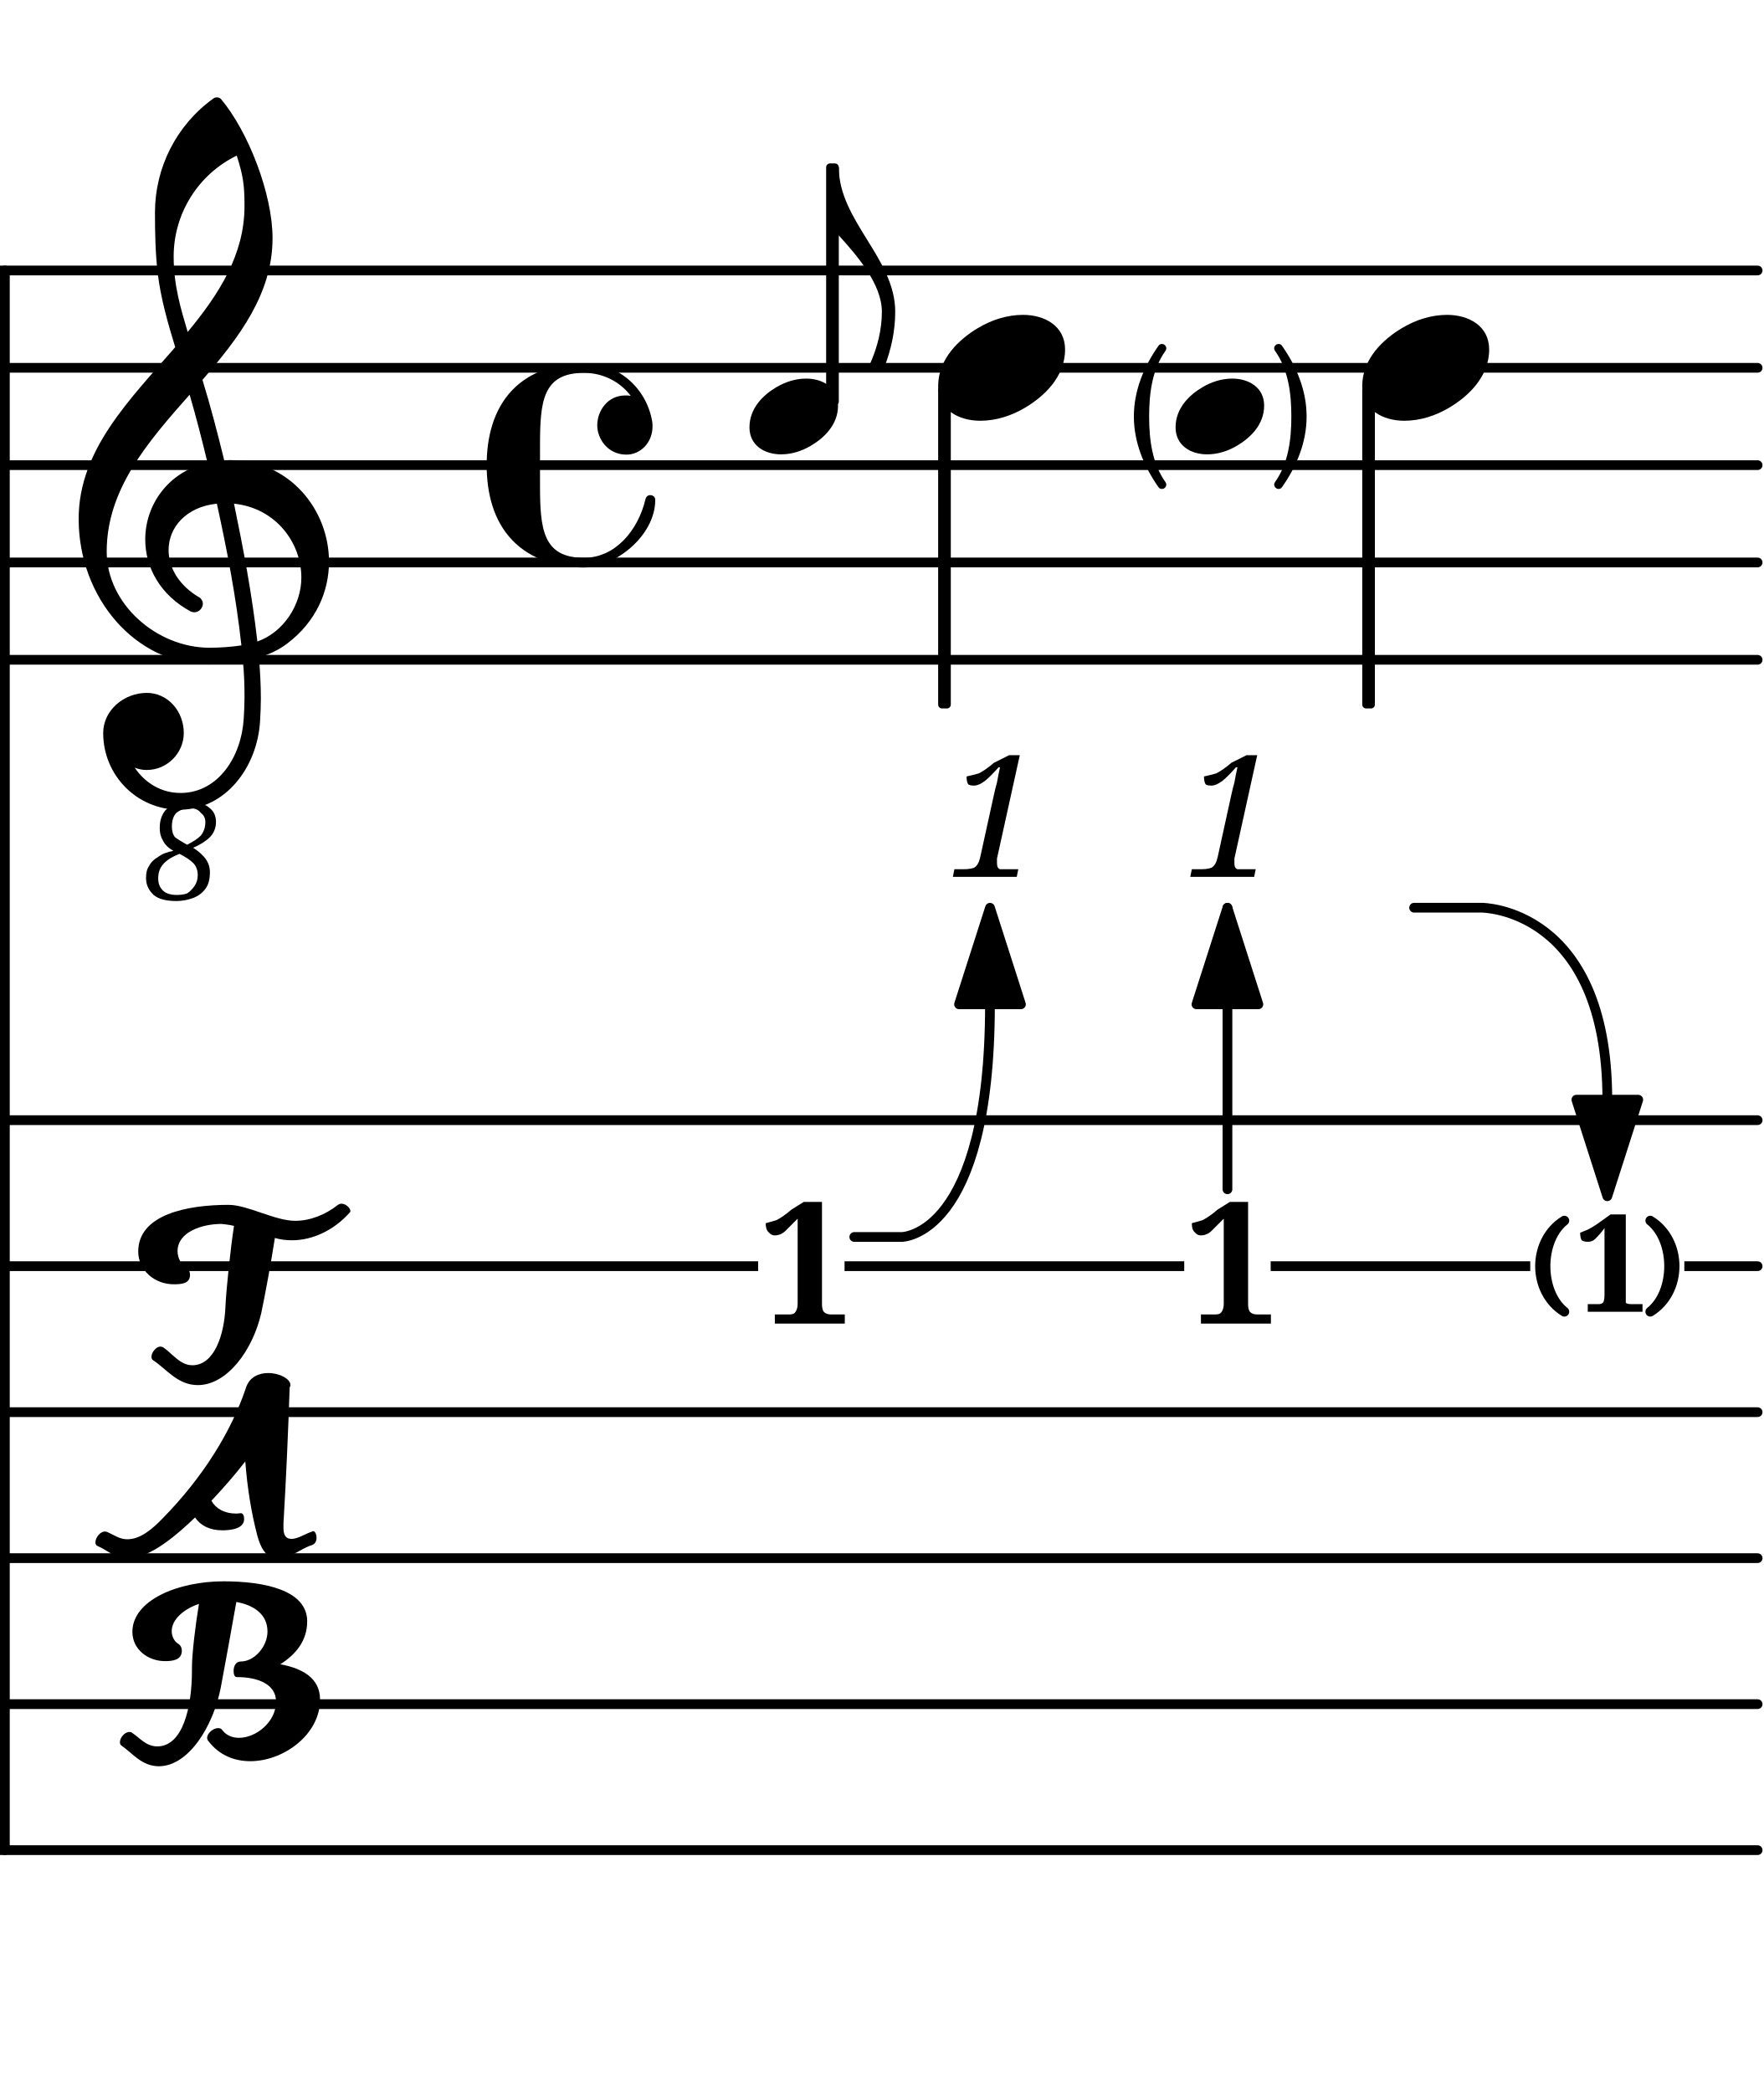
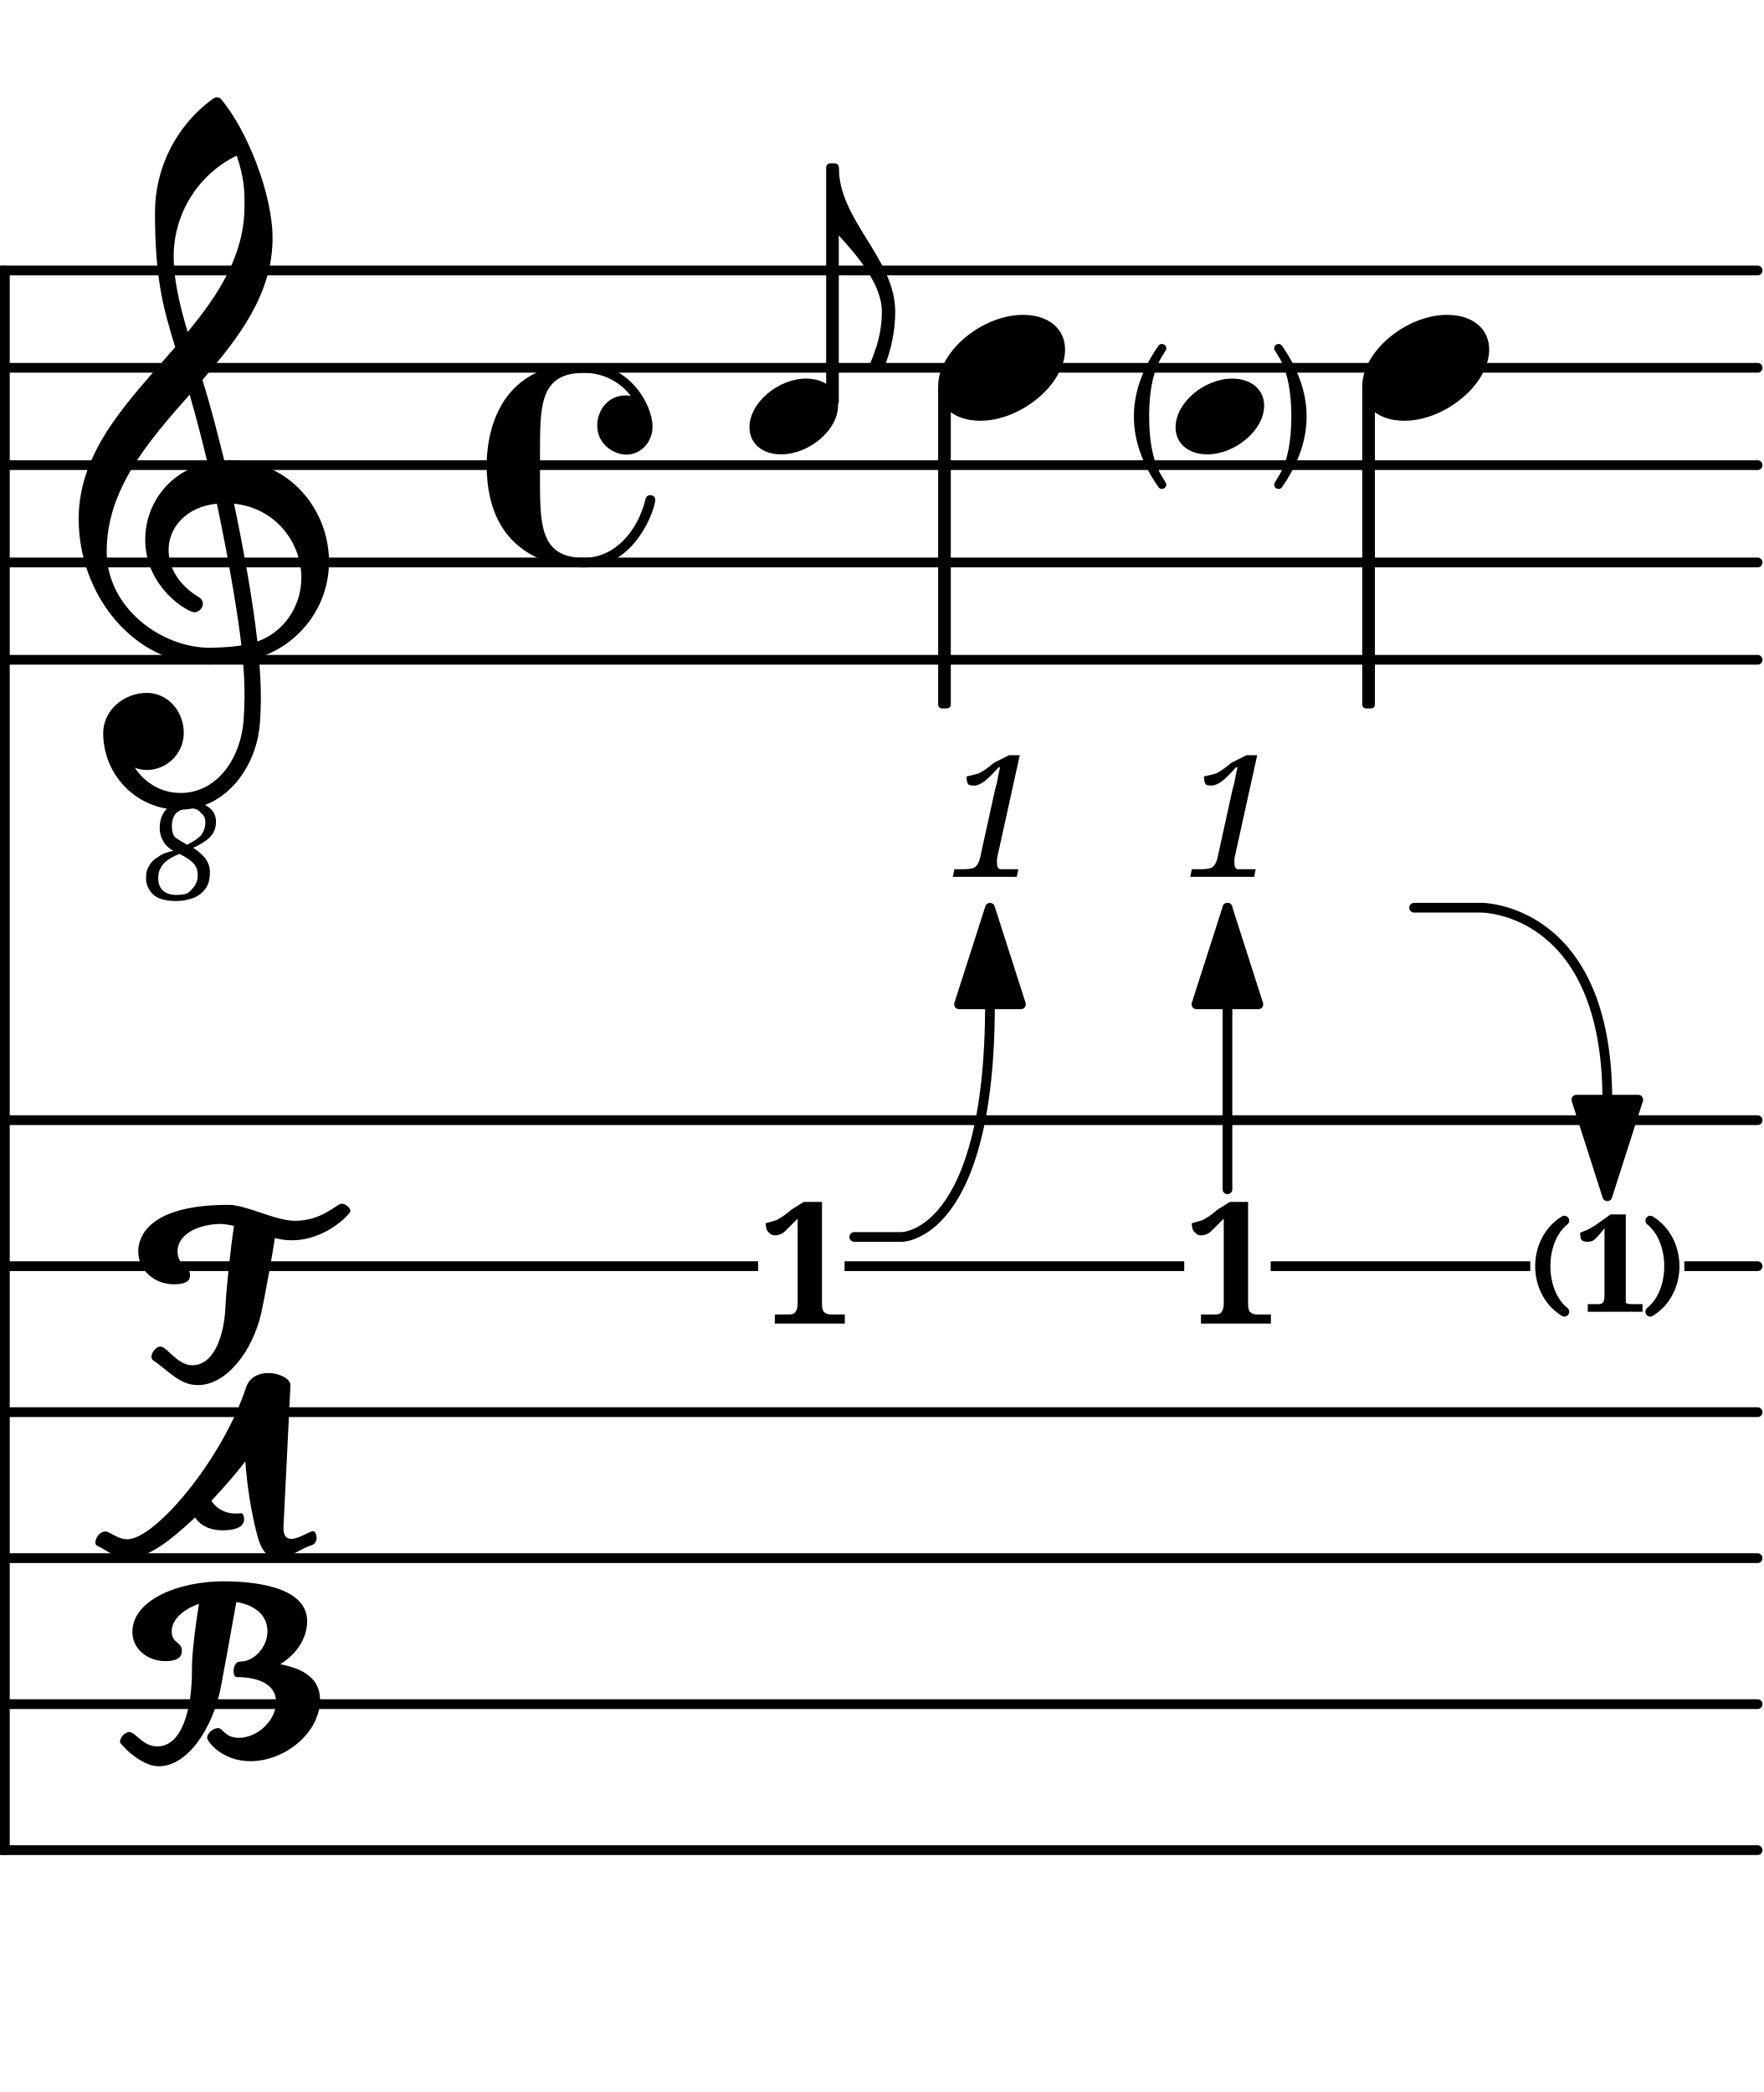
- <svg xmlns="http://www.w3.org/2000/svg" version="1.2" width="31.84mm" height="37.77mm" viewBox="0 0 18.119 21.494">
+ <svg xmlns="http://www.w3.org/2000/svg" version="1.2" width="31.84mm" height="37.77mm" viewBox="0 -0 18.119 21.494">
  <style type="text/css">

tspan { white-space: pre; }

</style>
  <g transform="translate(0, 6.779)">
    <line stroke-linejoin="round" stroke-linecap="round" stroke-width="0.1" stroke="currentColor" x1="0.05" y1="0" x2="18.058" y2="0" />
  </g>
  <g transform="translate(0, 5.779)">
    <line stroke-linejoin="round" stroke-linecap="round" stroke-width="0.1" stroke="currentColor" x1="0.05" y1="0" x2="18.058" y2="0" />
  </g>
  <g transform="translate(0, 4.779)">
    <line stroke-linejoin="round" stroke-linecap="round" stroke-width="0.1" stroke="currentColor" x1="0.05" y1="0" x2="18.058" y2="0" />
  </g>
  <g transform="translate(0, 3.779)">
    <line stroke-linejoin="round" stroke-linecap="round" stroke-width="0.1" stroke="currentColor" x1="0.05" y1="0" x2="18.058" y2="0" />
  </g>
  <g transform="translate(0, 2.779)">
    <line stroke-linejoin="round" stroke-linecap="round" stroke-width="0.1" stroke="currentColor" x1="0.05" y1="0" x2="18.058" y2="0" />
  </g>
  <g transform="translate(0, 19.0091)">
    <line stroke-linejoin="round" stroke-linecap="round" stroke-width="0.1" stroke="currentColor" x1="0.05" y1="0" x2="18.058" y2="0" />
  </g>
  <g transform="translate(0, 17.5091)">
    <line stroke-linejoin="round" stroke-linecap="round" stroke-width="0.1" stroke="currentColor" x1="0.05" y1="0" x2="18.058" y2="0" />
  </g>
  <g transform="translate(0, 16.0091)">
    <line stroke-linejoin="round" stroke-linecap="round" stroke-width="0.1" stroke="currentColor" x1="0.05" y1="0" x2="18.058" y2="0" />
  </g>
  <g transform="translate(0, 14.5091)">
    <line stroke-linejoin="round" stroke-linecap="round" stroke-width="0.1" stroke="currentColor" x1="0.05" y1="0" x2="18.058" y2="0" />
  </g>
  <g transform="translate(0, 13.0091)">
    <line stroke-linejoin="round" stroke-linecap="round" stroke-width="0.1" stroke="currentColor" x1="0.05" y1="0" x2="18.058" y2="0" />
  </g>
  <g transform="translate(0, 11.5091)">
    <line stroke-linejoin="round" stroke-linecap="round" stroke-width="0.1" stroke="currentColor" x1="0.05" y1="0" x2="18.058" y2="0" />
  </g>
  <g transform="translate(-0.06, 10.8941)">
    <rect x="0" y="-8.165" width="0.16" height="16.33" ry="0.05" fill="currentColor" />
  </g>
-   <g transform="translate(9.7036, 4.779)">
-     <rect x="-0.065" y="-0.814" width="0.13" height="3.314" ry="0.04" fill="currentColor" />
+   <g transform="translate(16.5137, 11.2987)">
+     <polygon stroke-linejoin="round" stroke-linecap="round" stroke-width="0.1" fill="currentColor" stroke="currentColor" points="-0.318 0 0.318 0 0 0.992" />
  </g>
-   <g transform="translate(9.7274, 9.0089)">
-     <text font-family="serif" font-style="italic" font-size="1.746" text-anchor="start" fill="currentColor">
-       <tspan>1</tspan>
-     </text>
-   </g>
-   <g transform="translate(10.1712, 10.3186)">
-     <polygon stroke-linejoin="round" stroke-linecap="round" stroke-width="0.1" fill="currentColor" stroke="currentColor" points="-0.318 0 0.318 0 0 -0.992" />
-   </g>
-   <g transform="translate(7.7, 15.2591)">
-     <path stroke-width="0.1" stroke-linejoin="round" stroke-linecap="round" stroke="currentColor" fill="none" d="M1.077 -2.55L1.565 -2.55C1.565 -2.55 2.471 -2.55 2.471 -4.941" />
+   <g transform="translate(13.9958, 15.2591)">
+     <path stroke-width="0.1" stroke-linejoin="round" stroke-linecap="round" stroke="currentColor" fill="none" d="M0.533 -5.933L1.228 -5.933C1.228 -5.933 2.518 -5.933 2.518 -3.96" />
  </g>
  <g transform="translate(7.7, 4.279)">
-     <path transform="scale(0.0028, -0.0028)" d="M208 139c61 0 117 -33 117 -99c0 -71 -52 -119 -99 -147c-34 -20 -71 -32 -110 -32c-61 0 -116 33 -116 99c0 71 51 119 98 147c34 20 71 32 110 32z" fill="currentColor" />
+     <path transform="scale(0.0028, -0.0028)" d="M208 139c69 0 117 -40 117 -99c0 -91 -107 -179 -209 -179c-69 0 -116 40 -116 99c0 91 106 179 208 179z" fill="currentColor" />
  </g>
  <g transform="translate(0.8, 5.779)">
-     <path transform="scale(0.004, -0.004)" d="M266 -635h-6c-108 0 -195 88 -195 197c0 58 53 103 112 103c54 0 95 -47 95 -103c0 -52 -43 -95 -95 -95c-11 0 -21 2 -31 6c26 -39 68 -65 117 -65h4zM461 -203c68 24 113 95 113 164c0 90 -66 179 -173 190c24 -116 46 -231 60 -354zM74 28c0 -135 129 -247 264 -247 c28 0 55 2 82 6c-14 127 -37 245 -63 364c-79 -8 -124 -61 -124 -119c0 -44 25 -91 81 -123c5 -5 7 -10 7 -15c0 -11 -10 -22 -22 -22c-3 0 -6 1 -9 2c-80 43 -117 115 -117 185c0 88 58 174 160 197c-14 58 -29 117 -46 175c-107 -121 -213 -243 -213 -403zM335 -262 c-188 0 -333 172 -333 374c0 177 131 306 248 441c-19 62 -37 125 -45 190c-6 52 -7 104 -7 156c0 115 55 224 149 292c6 5 14 5 20 0c71 -84 133 -245 133 -358c0 -143 -86 -255 -180 -364c21 -68 39 -138 56 -207c4 0 9 1 13 1c155 0 256 -128 256 -261 c0 -76 -33 -154 -107 -210c-22 -17 -47 -28 -73 -36c3 -35 5 -70 5 -105c0 -19 -1 -39 -2 -58c-7 -119 -88 -225 -202 -228l1 43c93 2 153 92 159 191c1 18 2 37 2 55c0 31 -1 61 -4 92c-29 -5 -58 -8 -89 -8zM428 916c0 55 -4 79 -20 129c-99 -48 -162 -149 -162 -259 c0 -74 18 -133 36 -194c80 97 146 198 146 324z" fill="currentColor" />
+     <path transform="scale(0.004, -0.004)" d="M266 -635h-6c-108 0 -195 88 -195 197c0 58 53 103 112 103c54 0 95 -47 95 -103c0 -52 -43 -95 -95 -95c-11 0 -21 2 -31 6c26 -39 68 -65 117 -65h4zM461 -203c68 24 113 90 113 164c0 90 -66 179 -173 190c19 -89 48 -242 60 -354zM74 28c0 -145 141 -247 264 -247 c1 0 47 0 82 6c-7 64 -29 203 -63 364c-79 -8 -124 -61 -124 -119c0 -44 25 -91 81 -123c5 -5 7 -10 7 -15c0 -11 -10 -22 -22 -22c-15 0 -126 62 -126 187c0 88 58 174 160 197c-14 58 -29 117 -46 175c-107 -121 -213 -243 -213 -403zM250 553c-29 96 -52 170 -52 346 c0 115 55 224 149 292c6 5 14 5 20 0c68 -80 133 -245 133 -358c0 -143 -86 -255 -180 -364c21 -68 39 -138 56 -207c2 0 7 1 13 1c155 0 256 -128 256 -261c0 -113 -74 -212 -180 -246c3 -35 5 -70 5 -105c0 -19 -1 -39 -2 -58c-7 -119 -88 -225 -202 -228l1 43 c93 2 153 92 159 191c1 18 2 37 2 55c0 31 -1 61 -4 92c-5 -1 -44 -8 -89 -8c-193 0 -333 180 -333 374c0 177 131 306 248 441zM428 916c0 34 1 66 -20 129c-99 -48 -162 -149 -162 -259c0 -52 12 -115 36 -194c80 97 146 198 146 324z" fill="currentColor" />
  </g>
  <g transform="translate(1.4846, 9.2418)">
    <text font-family="serif" font-style="italic" font-size="1.386" text-anchor="start" fill="currentColor">
      <tspan>8</tspan>
    </text>
  </g>
  <g transform="translate(5, 4.779)">
-     <path transform="scale(0.004, -0.004)" d="M359 27c-49 0 -75 42 -75 75c0 38 27 77 72 77c4 0 9 0 14 -1c-28 37 -72 59 -120 59c-106 0 -113 -73 -113 -186v-51v-51c0 -113 7 -187 113 -187c80 0 139 70 158 151c2 7 7 10 12 10c6 0 13 -4 13 -12c0 -94 -105 -174 -183 -174c-68 0 -137 21 -184 70 c-49 51 -66 122 -66 193s17 142 66 193c47 49 116 69 184 69c87 0 160 -63 175 -149c1 -5 1 -10 1 -14c0 -40 -30 -72 -67 -72z" fill="currentColor" />
+     <path transform="scale(0.004, -0.004)" d="M250 262c116 0 176 -106 176 -163c0 -40 -30 -72 -67 -72c-31 0 -75 25 -75 75c0 38 27 77 72 77c4 0 9 0 14 -1c-28 37 -72 59 -120 59c-106 0 -113 -73 -113 -186v-51v-51c0 -113 7 -187 113 -187c80 0 139 70 158 151c2 7 7 10 12 10c6 0 13 -4 13 -12 c0 -22 -50 -174 -183 -174c-59 0 -250 19 -250 263c0 62 18 262 250 262z" fill="currentColor" />
  </g>
  <g color="rgb(100%, 100%, 100%)">
    <g transform="translate(7.7, 13.0091)">
      <rect x="0.089" y="-0.59" width="0.888" height="1.18" ry="0" fill="currentColor" />
    </g>
  </g>
  <g transform="translate(7.7888, 13.5991)">
    <text font-family="serif" font-weight="bold" font-size="1.746" text-anchor="start" fill="currentColor">
      <tspan>1</tspan>
    </text>
  </g>
  <g transform="translate(0.8, 15.2591)">
-     <path transform="scale(0.004, -0.004)" d="M267 -425c0 -24 -23 -27 -43 -27c-45 0 -84 31 -84 75c0 82 118 130 234 130c104 0 215 -22 215 -103c0 -51 -31 -86 -69 -110c58 -11 102 -36 102 -91c0 -90 -94 -158 -179 -158c-41 0 -80 15 -108 52c-2 2 -3 5 -3 8c0 12 16 25 28 25c4 0 8 -1 10 -4 c11 -15 27 -21 44 -21c43 0 95 40 95 93c0 46 -49 63 -100 63h-1c-6 0 -8 8 -8 16c0 11 5 24 18 24c36 0 69 39 69 77c0 45 -36 68 -80 76c-11 -62 -31 -173 -40 -220c-20 -102 -84 -202 -159 -202c-44 0 -68 34 -96 53c-3 2 -4 5 -4 9c0 11 12 26 24 26c3 0 5 0 7 -2 c20 -13 36 -35 65 -35c65 0 89 99 89 195v8c0 35 9 109 18 163c-39 -13 -70 -40 -70 -70c0 -15 8 -28 19 -34c4 -3 7 -9 7 -16zM301 -83c-43 -41 -114 -105 -173 -105c-33 0 -52 21 -78 32c-3 1 -5 5 -5 9c0 11 11 28 25 28c2 0 5 -1 7 -2c16 -7 30 -18 50 -18 c34 0 65 27 91 54c100 102 175 219 214 336c9 27 33 37 57 37c29 0 57 -15 57 -31c0 -2 -1 -4 -2 -6c-4 -116 -9 -233 -16 -350v-9c0 -16 3 -30 21 -30c16 0 35 13 53 19l2 1c5 0 9 -8 9 -17c0 -8 -3 -16 -12 -19c-29 -9 -54 -34 -87 -34c-32 0 -45 29 -53 58 c-16 61 -26 125 -31 191c-27 -35 -56 -68 -87 -101c11 -20 33 -33 64 -33c4 0 8 1 12 1c5 0 8 -7 8 -15c0 -25 -34 -29 -56 -29c-32 0 -56 12 -70 33zM288 540c0 -23 -23 -24 -42 -24c-49 0 -91 36 -91 84c0 95 125 120 232 120c49 0 119 -41 171 -41c38 0 77 15 110 41 c3 2 6 3 9 3c11 0 23 -11 23 -19c0 -2 -1 -3 -2 -4c-40 -45 -95 -71 -148 -71c-15 0 -31 2 -44 6c-9 -59 -26 -151 -35 -193c-22 -96 -88 -185 -163 -185c-52 0 -81 42 -115 64c-3 2 -4 5 -4 9c0 11 12 26 23 26c2 0 5 -1 7 -2c23 -15 43 -46 75 -46c56 0 82 77 85 150 c2 45 13 150 22 208c-12 3 -31 5 -32 5c-51 0 -113 -21 -113 -70c0 -18 10 -36 24 -43c5 -3 8 -10 8 -18z" fill="currentColor" />
+     <path transform="scale(0.004, -0.004)" d="M208 -722c-49 0 -100 59 -100 62c0 11 12 26 24 26c16 0 34 -37 72 -37c65 0 89 99 89 195v8c0 35 9 109 18 163c-39 -13 -70 -40 -70 -70c0 -32 26 -27 26 -50c0 -9 -1 -27 -43 -27c-41 0 -84 28 -84 75c0 82 118 130 234 130c71 0 215 -11 215 -103 c0 -18 -6 -70 -69 -110c58 -11 102 -36 102 -91c0 -85 -90 -158 -179 -158c-73 0 -111 51 -111 60c0 12 16 25 28 25c13 0 17 -25 54 -25c44 0 95 41 95 93c0 46 -49 63 -100 63h-1c-6 0 -8 8 -8 16c0 11 5 24 18 24c36 0 69 39 69 77c0 35 -23 66 -80 76 c-11 -62 -31 -173 -40 -220c-20 -102 -84 -202 -159 -202zM546 257c0 -8 -18 -361 -18 -365c0 -10 0 -30 21 -30c18 0 47 20 55 20c5 0 9 -8 9 -17c0 -8 -3 -16 -12 -19c-30 -9 -57 -34 -87 -34c-32 0 -45 29 -53 58c-16 61 -26 125 -31 191c-27 -35 -56 -68 -87 -101 c6 -10 24 -33 64 -33c7 0 11 1 12 1c5 0 8 -7 8 -15c0 -6 0 -29 -56 -29c-17 0 -51 4 -70 33c-67 -63 -123 -105 -173 -105h-3c-31 1 -50 21 -75 32c-3 1 -5 5 -5 9c0 11 11 28 25 28c13 0 31 -20 57 -20c71 0 243 203 305 390c9 27 33 37 57 37c29 0 57 -15 57 -31z M288 540c0 -9 -1 -24 -42 -24c-49 0 -91 36 -91 84c0 30 17 120 232 120c46 0 120 -41 171 -41c69 0 108 44 119 44s23 -11 23 -19c0 -7 -63 -75 -150 -75c-17 0 -30 2 -44 6c-9 -59 -26 -151 -35 -193c-22 -96 -88 -185 -163 -185c-6 0 -12 1 -19 2c-36 8 -67 43 -96 62 c-3 2 -4 5 -4 9c0 11 12 26 23 26c17 0 43 -48 82 -48c56 0 82 77 85 150c2 45 13 150 22 208c-12 3 -31 5 -32 5c-62 0 -113 -28 -113 -70c0 -39 32 -36 32 -61z" fill="currentColor" />
  </g>
  <g transform="translate(8.5529, 4.779)">
    <rect x="-0.065" y="-3.1" width="0.13" height="2.486" ry="0.04" fill="currentColor" />
  </g>
  <g transform="translate(8.6179, 1.719)">
-     <path transform="scale(0.0028, -0.0028)" d="M0 0c0 -196 207 -334 207 -530c0 -71 -15 -140 -41 -206c-5 -10 -14 -13 -23 -13c-14 0 -28 10 -28 26c0 2 1 3 1 5c26 59 42 123 42 188c0 101 -90 205 -158 280h-21v250h21z" fill="currentColor" />
+     <path transform="scale(0.0028, -0.0028)" d="M115 -723c0 12 43 85 43 193c0 101 -90 205 -158 280h-21v250h21c0 -196 207 -334 207 -530c0 -71 -15 -140 -41 -206c-5 -10 -14 -13 -23 -13c-14 0 -28 10 -28 26z" fill="currentColor" />
+   </g>
+   <g transform="translate(12.1667, 9.009)">
+     <text font-family="serif" font-style="italic" font-size="1.746" text-anchor="start" fill="currentColor">
+       <tspan>1</tspan>
+     </text>
+   </g>
+   <g transform="translate(12.6106, 10.3186)">
+     <polygon stroke-linejoin="round" stroke-linecap="round" stroke-width="0.1" fill="currentColor" stroke="currentColor" points="-0.318 0 0.318 0 0 -0.992" />
+   </g>
+   <g transform="translate(12.0779, 15.2591)">
+     <path stroke-width="0.1" stroke-linejoin="round" stroke-linecap="round" stroke="currentColor" fill="none" d="M0.533 -3.04L0.533 -5.933" />
+   </g>
+   <g transform="translate(9.6386, 3.779)">
+     <path transform="scale(0.004, -0.004)" d="M218 136c66 0 108 -36 108 -89c0 -89 -113 -183 -218 -183c-66 0 -108 36 -108 89c0 89 113 183 218 183z" fill="currentColor" />
+   </g>
+   <g transform="translate(9.7036, 4.779)">
+     <rect x="-0.065" y="-0.814" width="0.13" height="3.314" ry="0.04" fill="currentColor" />
+   </g>
+   <g transform="translate(12.0779, 4.279)">
+     <path transform="scale(0.0028, -0.0028)" d="M-34 -250c0 -9 -8 -16 -16 -16c-5 0 -10 2 -13 7c-54 77 -90 165 -90 259s36 182 90 259c3 5 8 7 13 7c8 0 16 -7 16 -16c0 -19 -63 -57 -63 -250s63 -231 63 -250z" fill="currentColor" />
+   </g>
+   <g transform="translate(12.9958, 4.279)">
+     <path transform="scale(0.0028, -0.0028)" d="M34 -250c0 19 63 57 63 250s-63 231 -63 250c0 9 8 16 16 16c5 0 10 -2 13 -7c54 -77 90 -165 90 -259s-36 -182 -90 -259c-3 -5 -8 -7 -13 -7c-8 0 -16 7 -16 16z" fill="currentColor" />
+   </g>
+   <g transform="translate(12.0779, 4.279)">
+     <path transform="scale(0.0028, -0.0028)" d="M208 139c69 0 117 -40 117 -99c0 -91 -107 -179 -209 -179c-69 0 -116 40 -116 99c0 91 106 179 208 179z" fill="currentColor" />
+   </g>
+   <g color="rgb(100%, 100%, 100%)">
+     <g transform="translate(12.0779, 13.0091)">
+       <rect x="0.089" y="-0.59" width="0.888" height="1.18" ry="0" fill="currentColor" />
+     </g>
+   </g>
+   <g transform="translate(12.1667, 13.5991)">
+     <text font-family="serif" font-weight="bold" font-size="1.746" text-anchor="start" fill="currentColor">
+       <tspan>1</tspan>
+     </text>
+   </g>
+   <g transform="translate(9.7274, 9.009)">
+     <text font-family="serif" font-style="italic" font-size="1.746" text-anchor="start" fill="currentColor">
+       <tspan>1</tspan>
+     </text>
+   </g>
+   <g transform="translate(10.1712, 10.3186)">
+     <polygon stroke-linejoin="round" stroke-linecap="round" stroke-width="0.1" fill="currentColor" stroke="currentColor" points="-0.318 0 0.318 0 0 -0.992" />
+   </g>
+   <g transform="translate(7.7, 15.2591)">
+     <path stroke-width="0.1" stroke-linejoin="round" stroke-linecap="round" stroke="currentColor" fill="none" d="M1.077 -2.55L1.565 -2.55C1.565 -2.55 2.471 -2.55 2.471 -4.941" />
+   </g>
+   <g transform="translate(13.9958, 3.779)">
+     <path transform="scale(0.004, -0.004)" d="M218 136c66 0 108 -36 108 -89c0 -89 -113 -183 -218 -183c-66 0 -108 36 -108 89c0 89 113 183 218 183z" fill="currentColor" />
+   </g>
+   <g transform="translate(14.0608, 4.779)">
+     <rect x="-0.065" y="-0.814" width="0.13" height="3.314" ry="0.04" fill="currentColor" />
  </g>
  <g color="rgb(100%, 100%, 100%)">
    <g transform="translate(16.104, 13.0091)">
      <rect x="-0.382" y="-0.518" width="1.583" height="1.037" ry="0" fill="currentColor" />
    </g>
  </g>
  <g transform="translate(16.9552, 13.0091)">
    <path stroke-width="0.1" stroke-linejoin="round" stroke-linecap="round" stroke="currentColor" fill="currentColor" d="M0 0.468C0.333 0.262 0.333 -0.262 0 -0.468C0.258 -0.262 0.258 0.262 0 0.468z" />
  </g>
  <g transform="translate(16.0723, 13.0091)">
    <path stroke-width="0.1" stroke-linejoin="round" stroke-linecap="round" stroke="currentColor" fill="currentColor" d="M0 0.468C-0.333 0.262 -0.333 -0.262 0 -0.468C-0.258 -0.262 -0.258 0.262 0 0.468z" />
  </g>
  <g transform="translate(16.1723, 13.4774)">
    <text font-family="serif" font-weight="bold" font-size="1.386" text-anchor="start" fill="currentColor">
      <tspan>1</tspan>
    </text>
  </g>
-   <g transform="translate(12.1667, 9.0089)">
-     <text font-family="serif" font-style="italic" font-size="1.746" text-anchor="start" fill="currentColor">
-       <tspan>1</tspan>
-     </text>
-   </g>
-   <g transform="translate(12.6106, 10.3186)">
-     <polygon stroke-linejoin="round" stroke-linecap="round" stroke-width="0.1" fill="currentColor" stroke="currentColor" points="-0.318 0 0.318 0 0 -0.992" />
-   </g>
-   <g transform="translate(12.0779, 15.2591)">
-     <path stroke-width="0.1" stroke-linejoin="round" stroke-linecap="round" stroke="currentColor" fill="none" d="M0.533 -3.04L0.533 -5.933" />
-   </g>
-   <g transform="translate(16.5137, 11.2987)">
-     <polygon stroke-linejoin="round" stroke-linecap="round" stroke-width="0.1" fill="currentColor" stroke="currentColor" points="-0.318 0 0.318 0 0 0.992" />
-   </g>
-   <g transform="translate(13.9958, 15.2591)">
-     <path stroke-width="0.1" stroke-linejoin="round" stroke-linecap="round" stroke="currentColor" fill="none" d="M0.533 -5.933L1.228 -5.933C1.228 -5.933 2.518 -5.933 2.518 -3.96" />
-   </g>
-   <g transform="translate(9.6386, 3.779)">
-     <path transform="scale(0.004, -0.004)" d="M218 136c55 0 108 -28 108 -89c0 -71 -55 -121 -102 -149c-35 -21 -75 -34 -116 -34c-55 0 -108 28 -108 89c0 71 55 121 102 149c35 21 75 34 116 34z" fill="currentColor" />
-   </g>
-   <g transform="translate(12.0779, 4.279)">
-     <path transform="scale(0.0028, -0.0028)" d="M-97 0c0 -85 11 -172 60 -241c2 -3 3 -6 3 -9c0 -9 -8 -16 -16 -16c-5 0 -10 2 -13 7c-54 77 -90 165 -90 259s36 182 90 259c3 5 8 7 13 7c8 0 16 -7 16 -16c0 -3 -1 -6 -3 -9c-49 -69 -60 -156 -60 -241z" fill="currentColor" />
-   </g>
-   <g transform="translate(12.9958, 4.279)">
-     <path transform="scale(0.0028, -0.0028)" d="M97 0c0 85 -11 172 -60 241c-2 3 -3 6 -3 9c0 9 8 16 16 16c5 0 10 -2 13 -7c54 -77 90 -165 90 -259s-36 -182 -90 -259c-3 -5 -8 -7 -13 -7c-8 0 -16 7 -16 16c0 3 1 6 3 9c49 69 60 156 60 241z" fill="currentColor" />
-   </g>
-   <g transform="translate(12.0779, 4.279)">
-     <path transform="scale(0.0028, -0.0028)" d="M208 139c61 0 117 -33 117 -99c0 -71 -52 -119 -99 -147c-34 -20 -71 -32 -110 -32c-61 0 -116 33 -116 99c0 71 51 119 98 147c34 20 71 32 110 32z" fill="currentColor" />
-   </g>
-   <g color="rgb(100%, 100%, 100%)">
-     <g transform="translate(12.0779, 13.0091)">
-       <rect x="0.089" y="-0.59" width="0.888" height="1.18" ry="0" fill="currentColor" />
-     </g>
-   </g>
-   <g transform="translate(12.1667, 13.5991)">
-     <text font-family="serif" font-weight="bold" font-size="1.746" text-anchor="start" fill="currentColor">
-       <tspan>1</tspan>
-     </text>
-   </g>
-   <g transform="translate(13.9958, 3.779)">
-     <path transform="scale(0.004, -0.004)" d="M218 136c55 0 108 -28 108 -89c0 -71 -55 -121 -102 -149c-35 -21 -75 -34 -116 -34c-55 0 -108 28 -108 89c0 71 55 121 102 149c35 21 75 34 116 34z" fill="currentColor" />
-   </g>
-   <g transform="translate(14.0608, 4.779)">
-     <rect x="-0.065" y="-0.814" width="0.13" height="3.314" ry="0.04" fill="currentColor" />
-   </g>
</svg>
